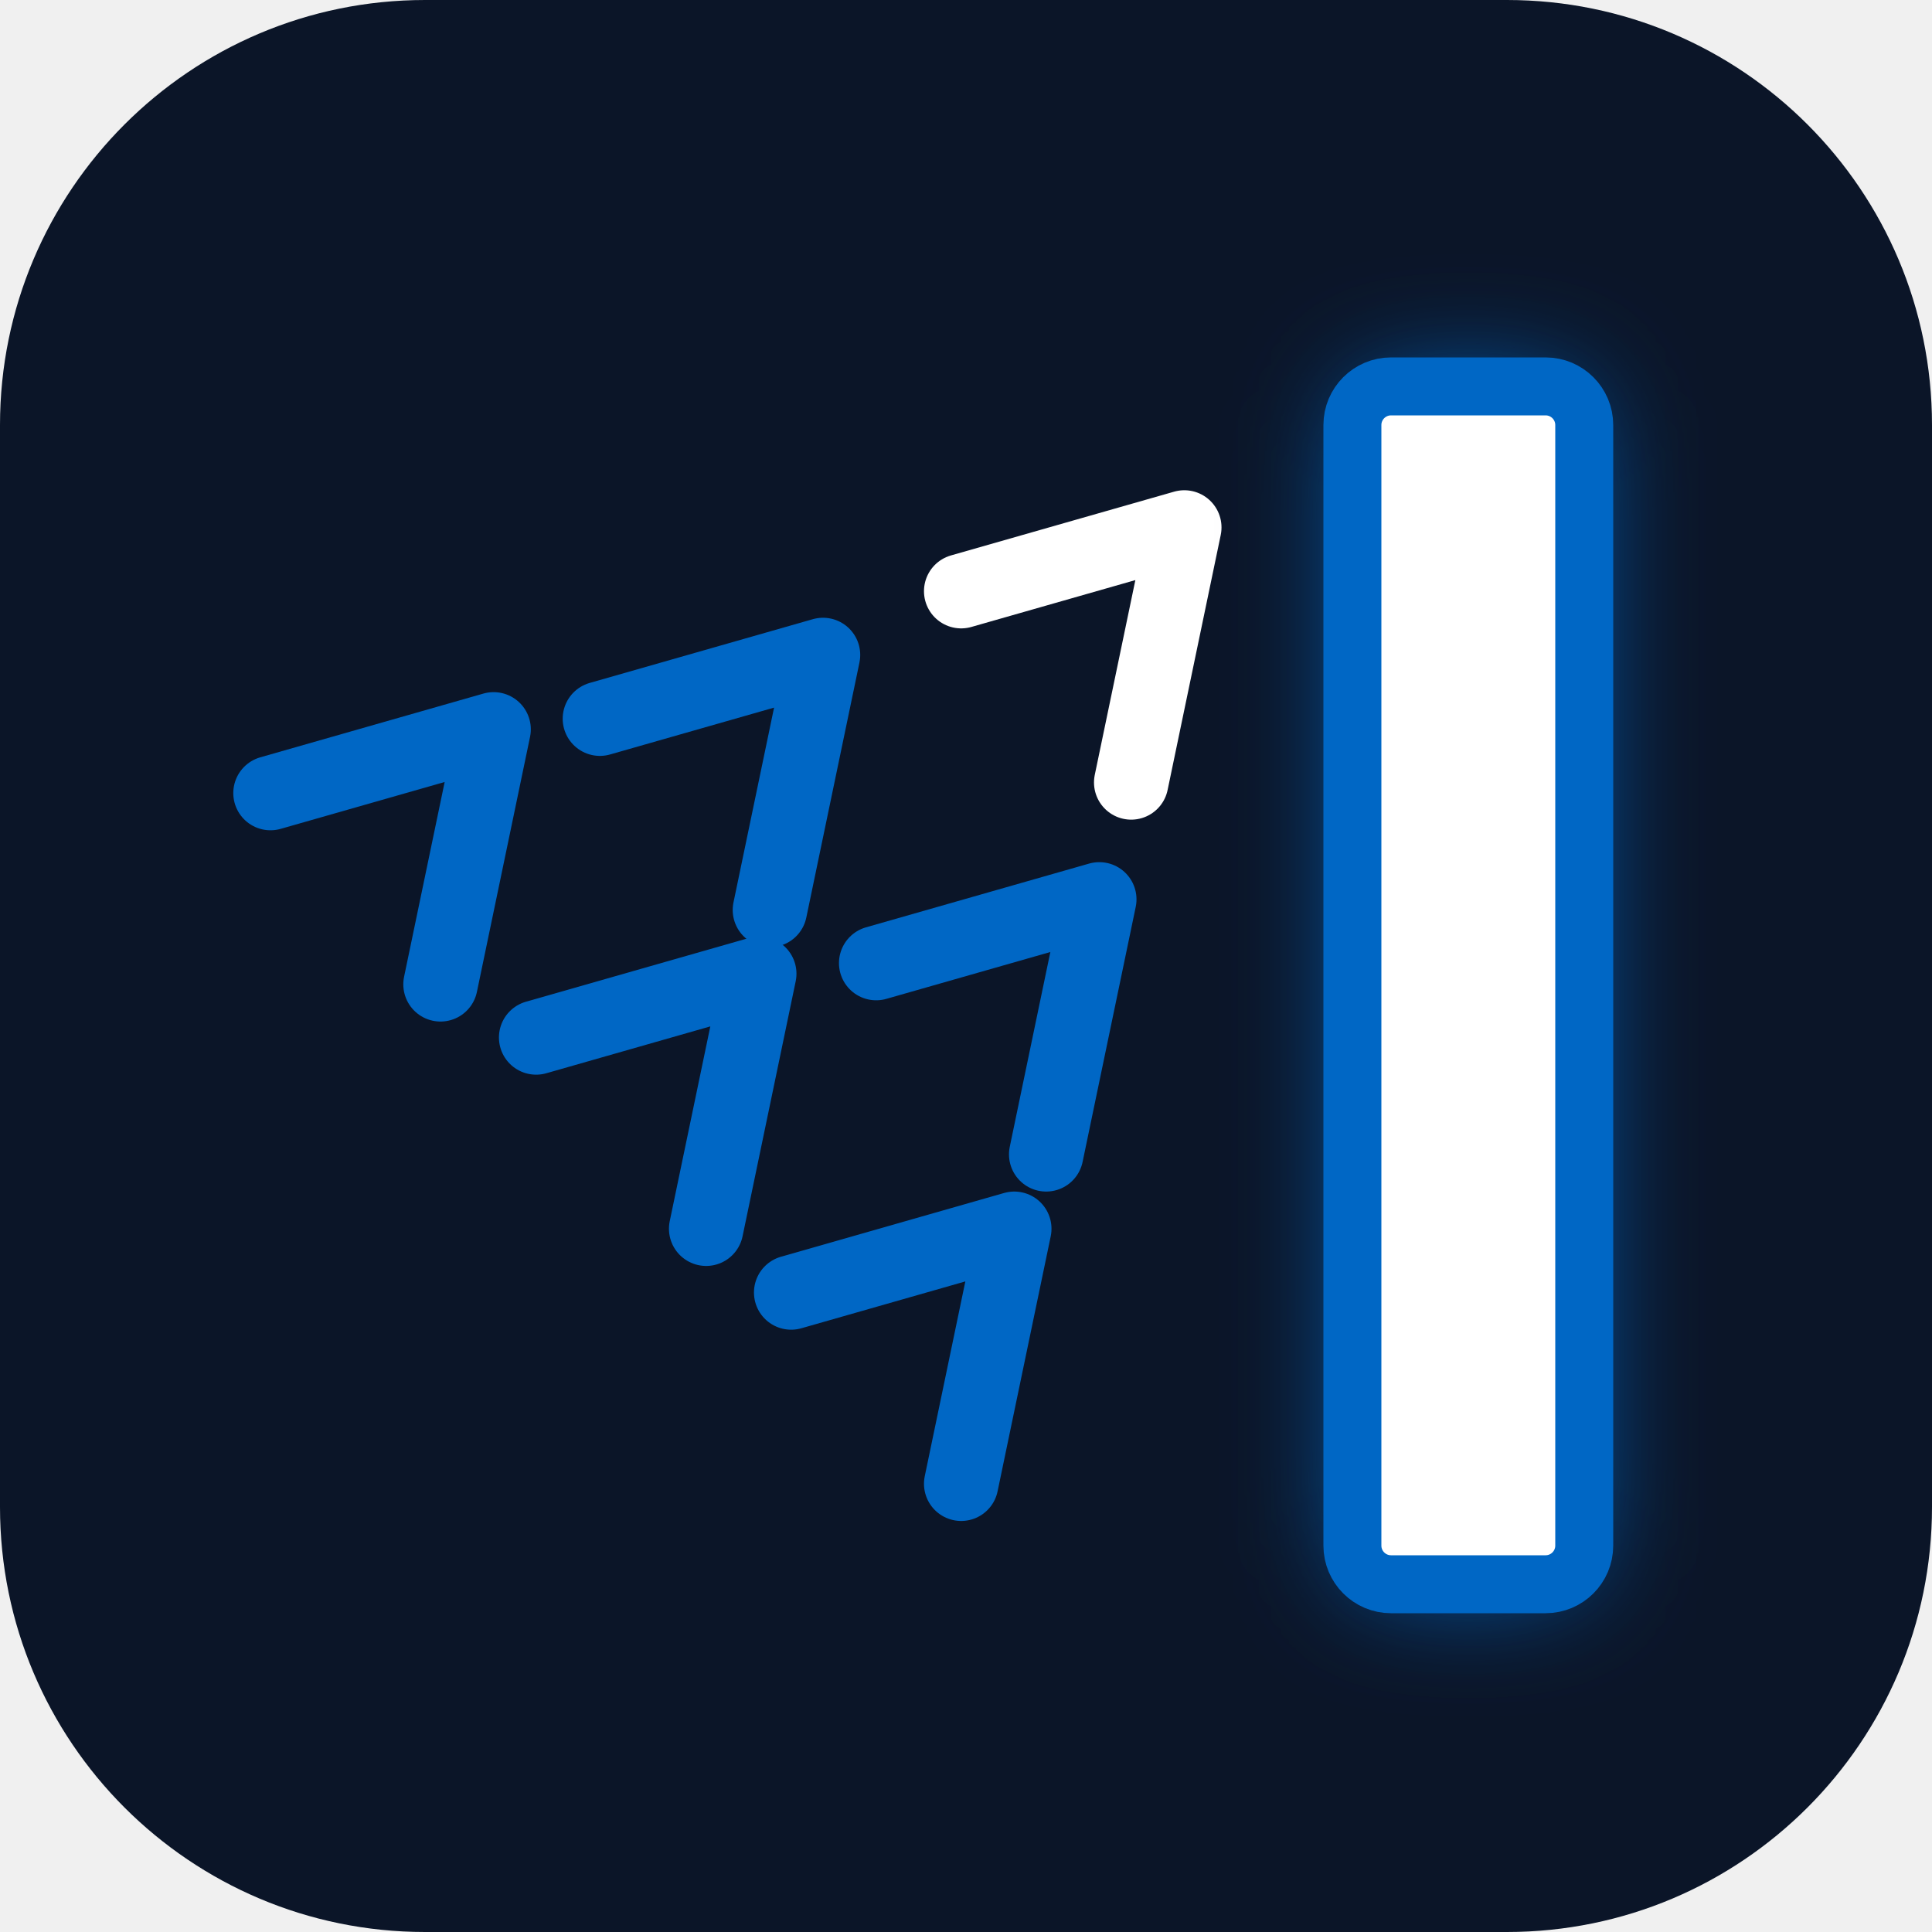
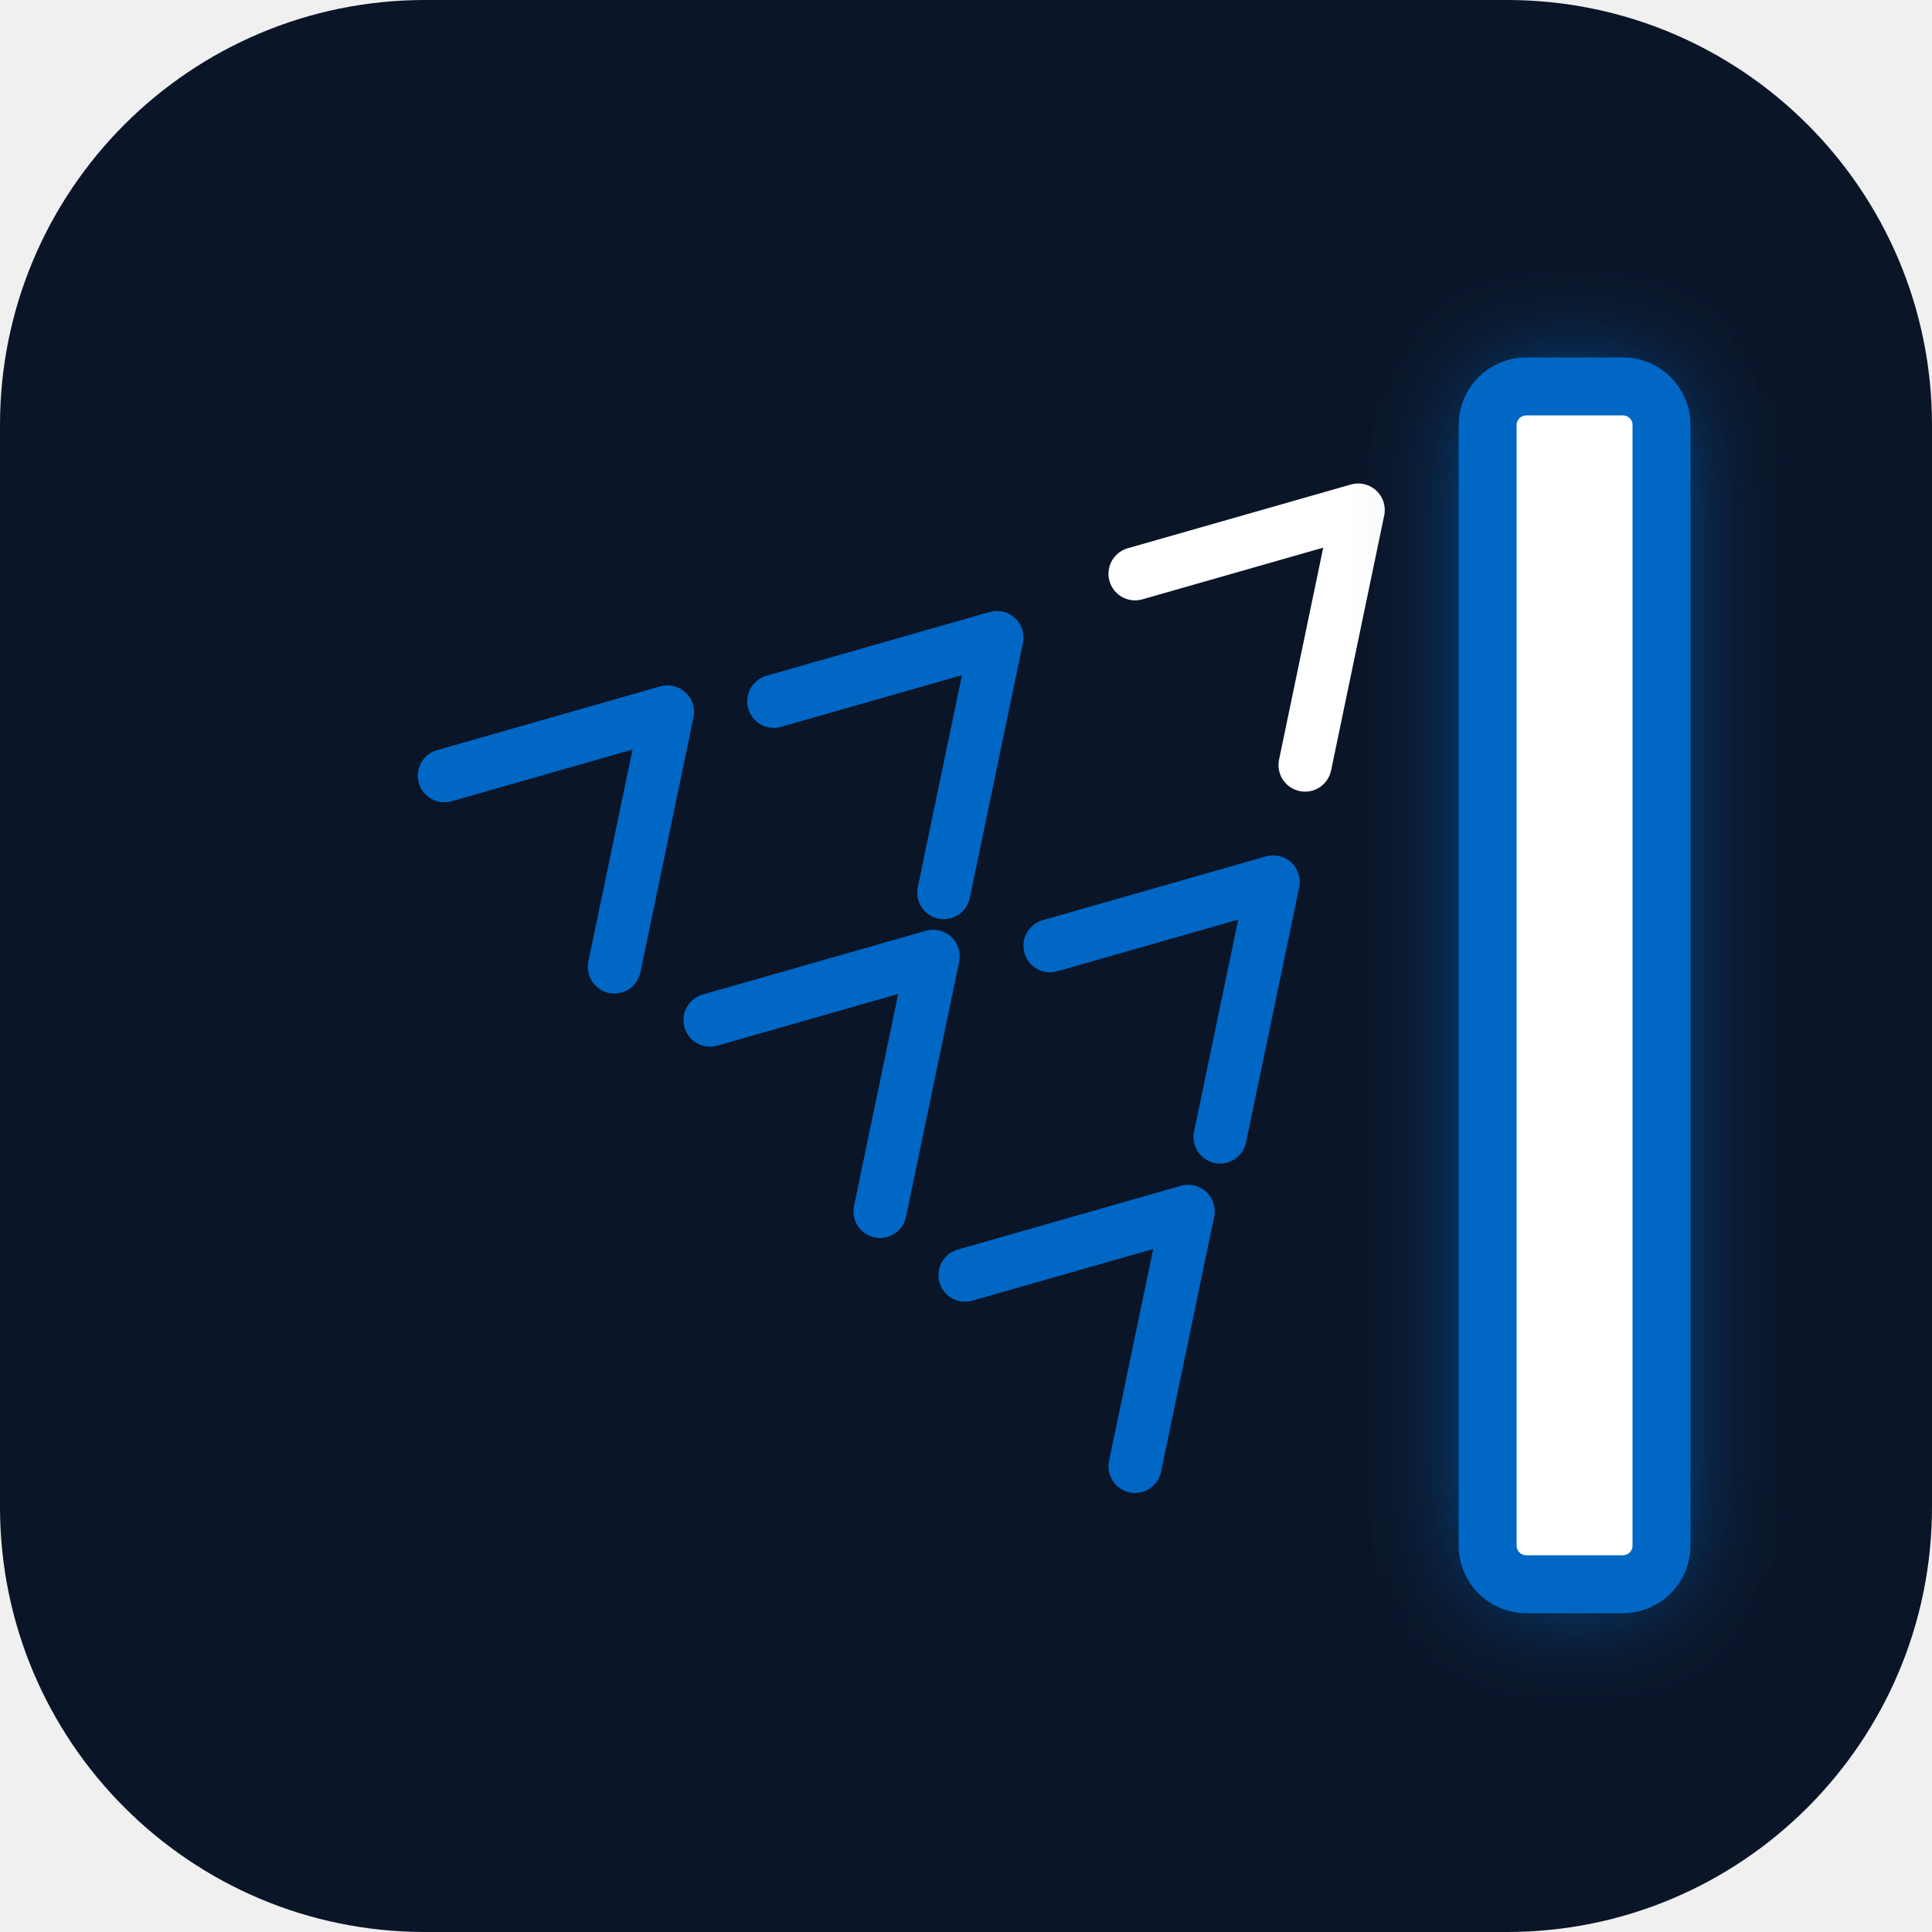
<svg xmlns="http://www.w3.org/2000/svg" viewBox="0 0 100 100" role="img">
  <rect width="100" height="100" rx="22" fill="#0B1528" />
  <defs>
    <filter id="g" x="-1" y="-1" width="3" height="3">
      <feGaussianBlur stdDeviation="3" />
    </filter>
  </defs>
-   <g transform="translate(14 22.9) scale(0.55)" fill="none" stroke-linecap="round" stroke-linejoin="round" stroke-width="7">
+   <g transform="translate(23 22) scale(0.55)" fill="none" stroke-linecap="round" stroke-linejoin="round" stroke-width="5">
    <path d="M65 14L86 8L81 32" stroke="#fff" />
    <path d="M31 26L52 20L47 44" stroke="#0067C5" />
    <path d="M0 33L21 27L16 51" stroke="#0067C5" />
    <path d="M57 49L78 43L73 67" stroke="#0067C5" />
    <path d="M25 56L46 50L41 74" stroke="#0067C5" />
    <path d="M49 80L70 74L65 98" stroke="#0067C5" />
  </g>
-   <rect x="70" y="20" width="12" height="62" rx="2" fill="#0067C5" filter="url(#g)" />
-   <rect x="70" y="20" width="12" height="62" rx="2" fill="#fff" stroke="#0067C5" stroke-width="3" />
+   <rect x="77" y="20" width="9" height="62" rx="2" fill="#0067C5" filter="url(#g)" />
+   <rect x="77" y="20" width="9" height="62" rx="2" fill="#fff" stroke="#0067C5" stroke-width="3" />
</svg>
